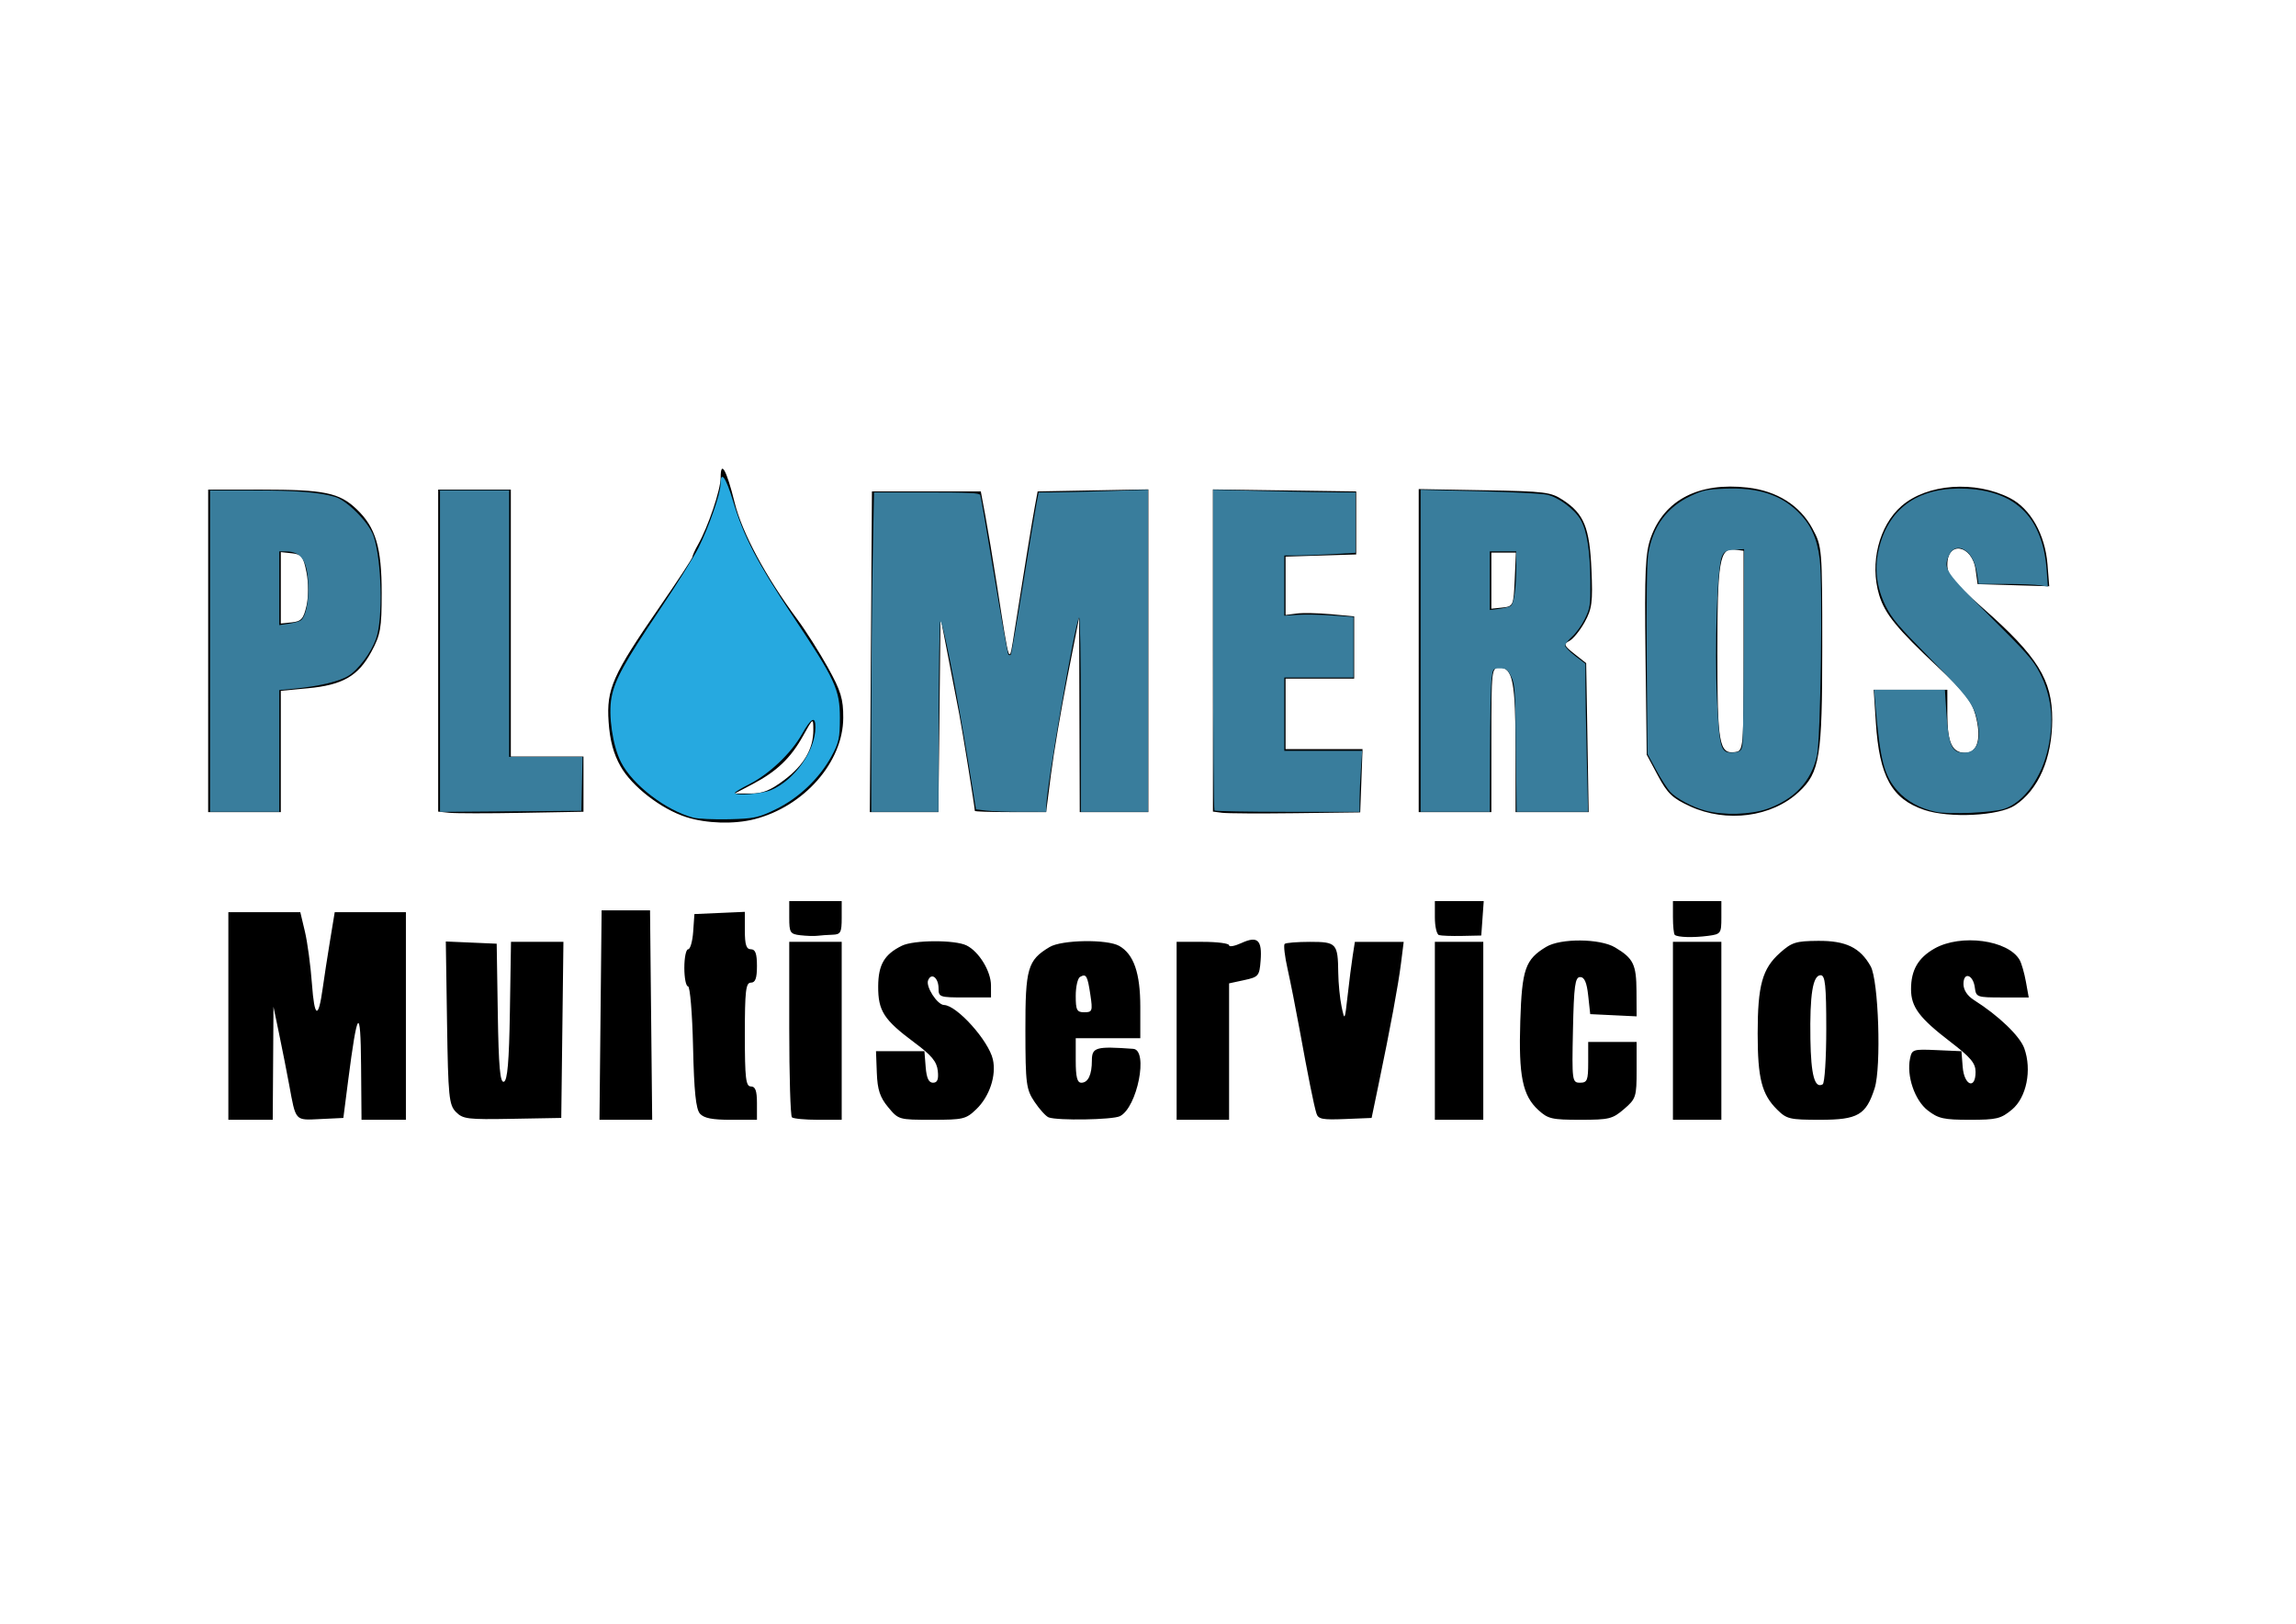
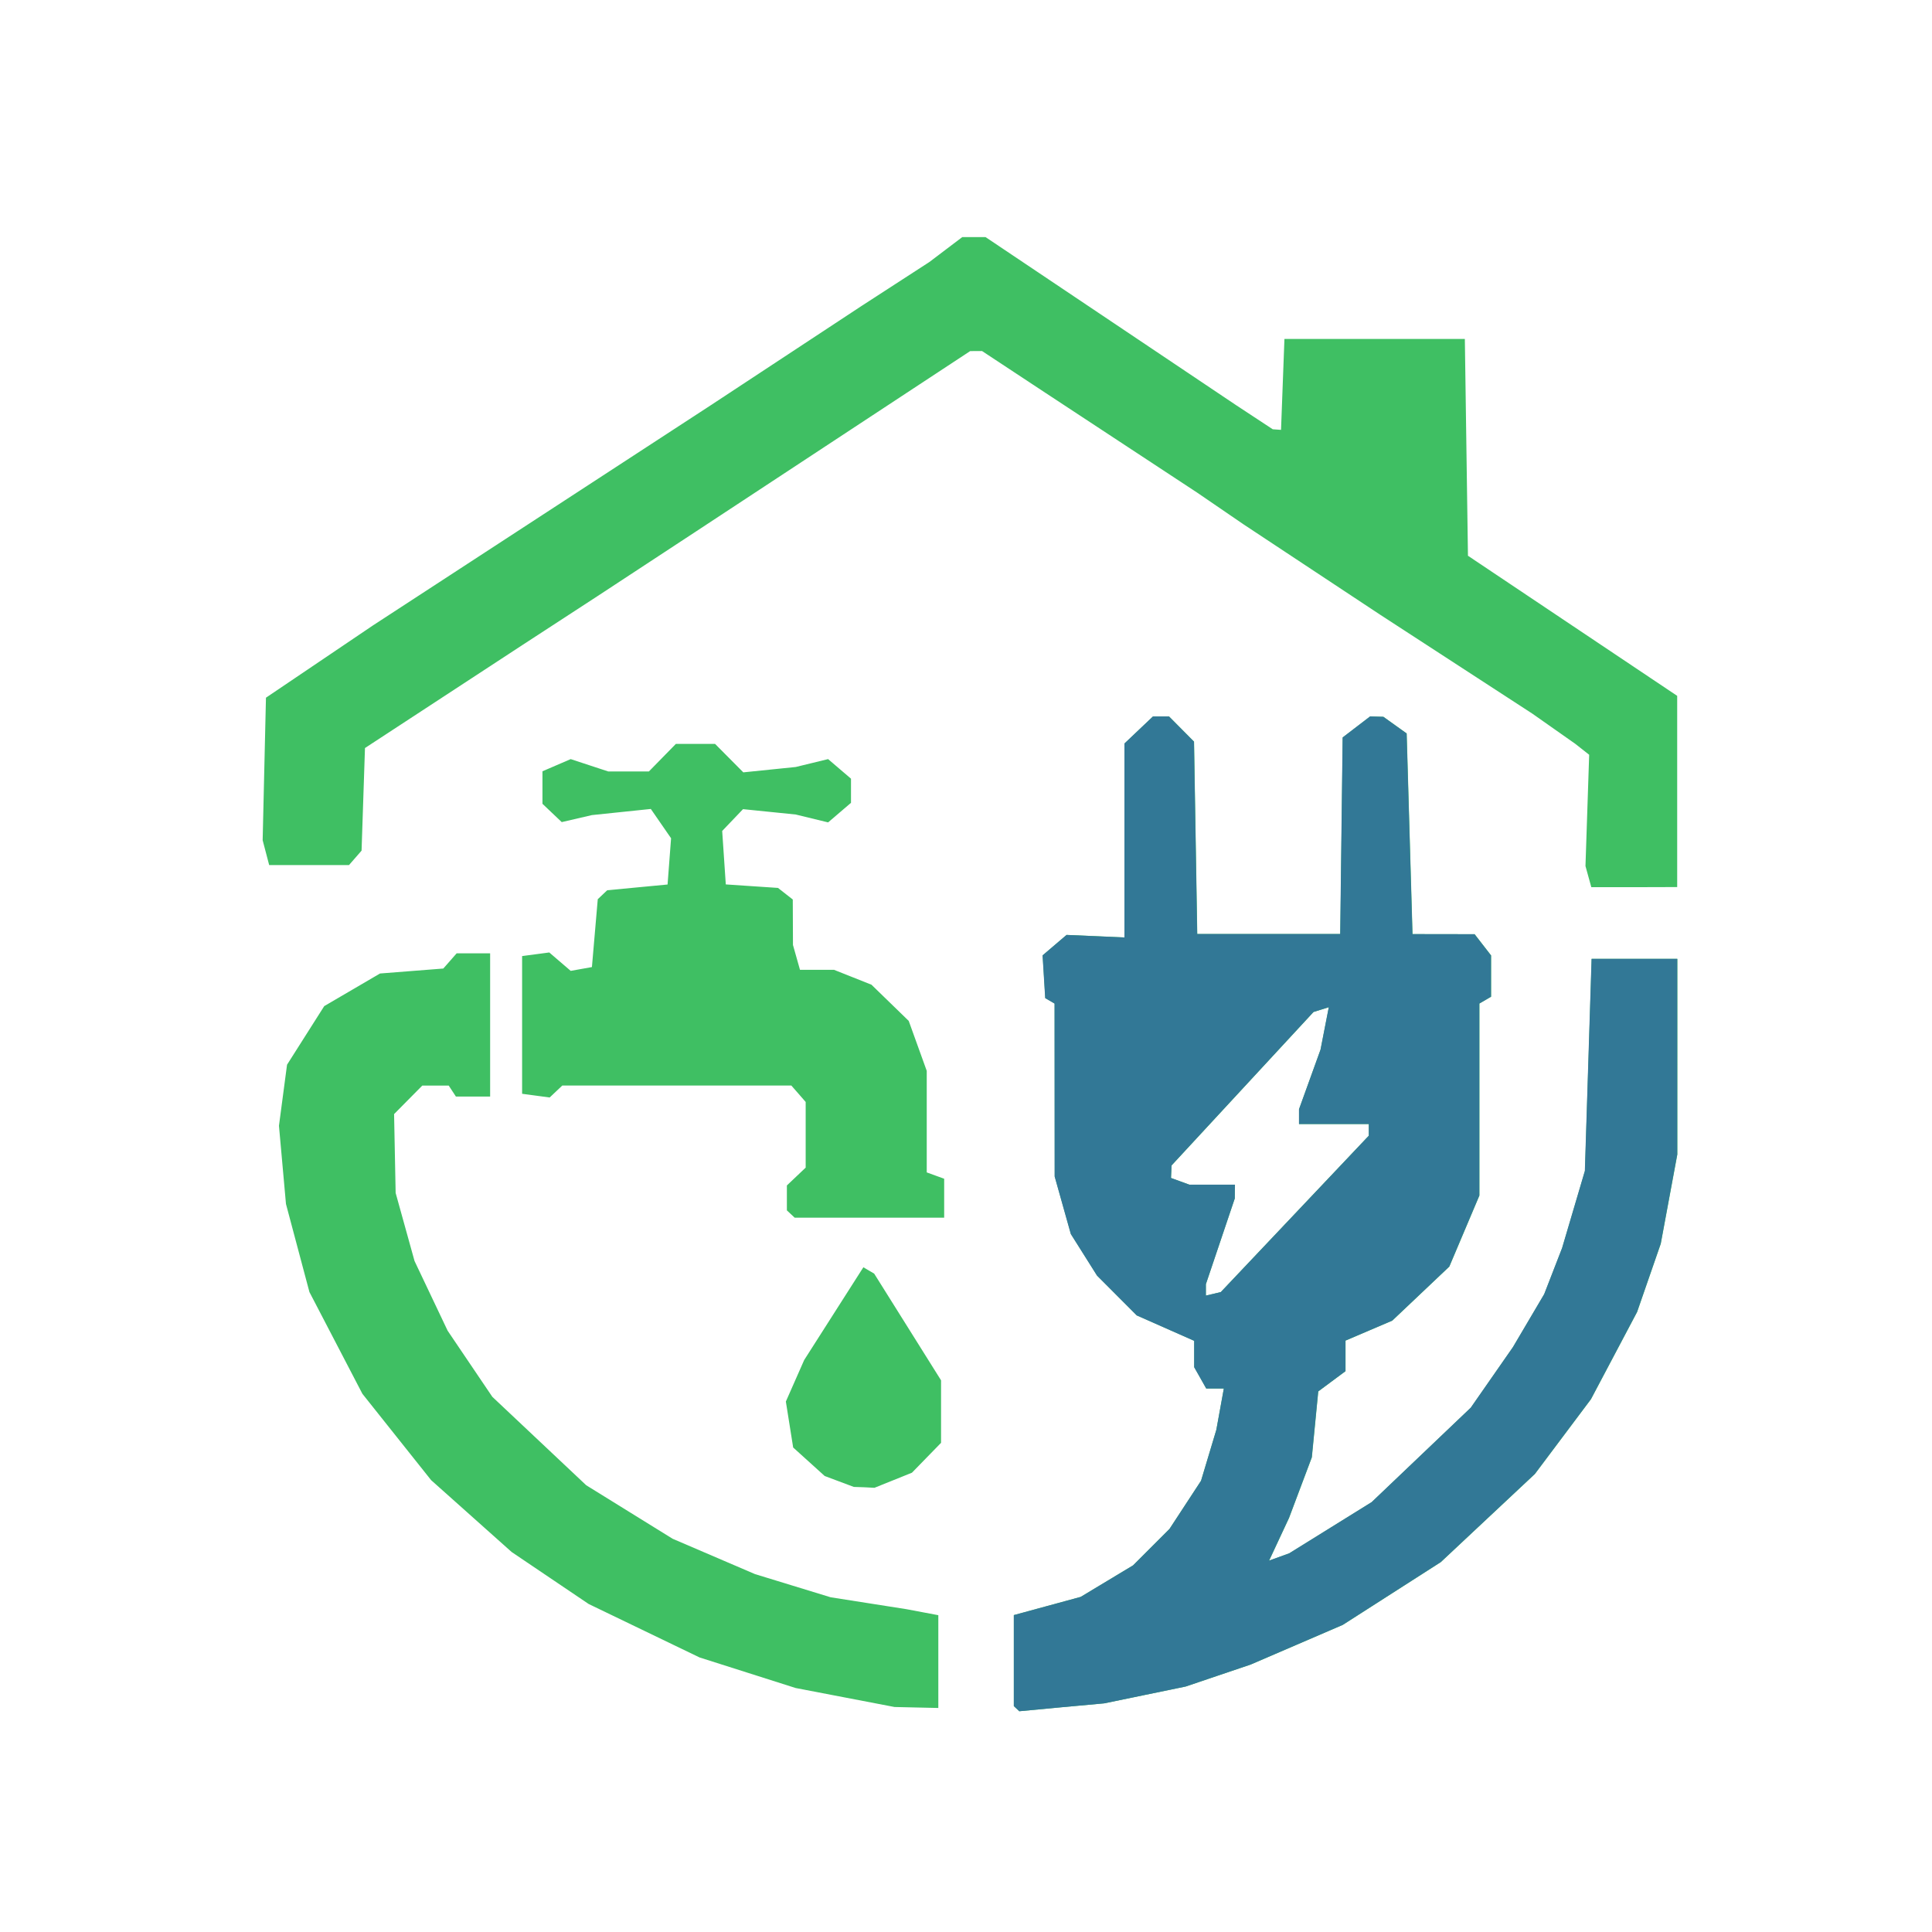
- <svg xmlns="http://www.w3.org/2000/svg" width="1122.52" height="793.701" viewBox="0 0 297 210" version="1.1" id="svg1" xml:space="preserve">
+ <svg xmlns="http://www.w3.org/2000/svg" width="150" height="150" viewBox="0 0 39.687 39.688" version="1.1" id="svg1">
  <defs id="defs1" />
  <g id="layer1">
-     <path style="fill:#000000" d="m 29.539,131.402 v -13.425 h 4.654 4.654 l 0.598,2.517 c 0.329,1.384 0.737,4.426 0.907,6.76 0.322,4.428 0.83,4.629 1.393,0.552 0.182,-1.319 0.606,-4.069 0.942,-6.113 l 0.611,-3.716 h 4.604 4.604 v 13.425 13.425 h -2.871 -2.871 l -0.057,-7.072 c -0.063,-7.798 -0.48,-7.292 -1.677,2.038 l -0.615,4.795 -2.958,0.143 c -3.341,0.161 -3.171,0.348 -4.057,-4.458 -0.292,-1.582 -0.867,-4.495 -1.278,-6.473 l -0.747,-3.596 -0.047,7.312 -0.047,7.312 h -2.871 -2.871 z m 29.436,12.411 c -0.896,-0.908 -1.004,-1.991 -1.148,-11.525 l -0.159,-10.522 3.291,0.143 3.291,0.143 0.142,9.026 c 0.108,6.874 0.295,8.979 0.783,8.83 0.469,-0.143 0.679,-2.596 0.783,-9.146 l 0.142,-8.95 h 3.391 3.391 l -0.14,11.387 -0.14,11.387 -6.319,0.114 c -5.833,0.105 -6.395,0.037 -7.308,-0.888 z m 18.708,-12.531 0.139,-13.545 h 3.132 3.132 l 0.139,13.545 0.139,13.545 h -3.409 -3.409 z m 12.86,12.753 c -0.525,-0.58 -0.763,-2.885 -0.892,-8.63 -0.097,-4.311 -0.39,-7.838 -0.652,-7.838 -0.262,0 -0.477,-1.079 -0.477,-2.397 0,-1.318 0.222,-2.397 0.493,-2.397 0.271,0 0.565,-1.025 0.652,-2.277 l 0.159,-2.277 3.262,-0.143 3.262,-0.143 v 2.42 c 0,1.832 0.19,2.42 0.783,2.42 0.58,0 0.783,0.559 0.783,2.158 0,1.598 -0.203,2.158 -0.783,2.158 -0.659,0 -0.783,1.065 -0.783,6.712 0,5.647 0.124,6.712 0.783,6.712 0.58,0 0.783,0.559 0.783,2.158 v 2.158 h -3.329 c -2.457,0 -3.516,-0.207 -4.045,-0.792 z m 11.898,0.472 c -0.191,-0.176 -0.348,-5.354 -0.348,-11.507 v -11.187 h 3.393 3.393 v 11.507 11.507 h -3.045 c -1.675,0 -3.201,-0.144 -3.393,-0.32 z m 12.442,-1.314 c -1.057,-1.273 -1.38,-2.252 -1.462,-4.435 l -0.106,-2.801 h 3.132 3.132 l 0.161,2.038 c 0.113,1.43 0.395,2.038 0.947,2.038 0.57,0 0.741,-0.421 0.622,-1.534 -0.127,-1.195 -0.797,-2.005 -3.034,-3.668 -3.95,-2.937 -4.694,-4.092 -4.677,-7.264 0.015,-2.799 0.795,-4.135 3.065,-5.252 1.533,-0.754 6.858,-0.779 8.362,-0.04 1.604,0.788 3.163,3.336 3.165,5.171 l 0.002,1.558 h -3.393 c -3.249,0 -3.393,-0.05 -3.393,-1.17 0,-1.369 -0.917,-2.088 -1.348,-1.056 -0.341,0.817 1.177,3.177 2.061,3.203 1.663,0.048 5.752,4.599 6.311,7.023 0.48,2.079 -0.428,4.815 -2.143,6.459 -1.338,1.283 -1.677,1.363 -5.735,1.363 -4.293,0 -4.319,-0.007 -5.669,-1.633 z m 20.766,1.322 c -0.348,-0.13 -1.165,-1.026 -1.815,-1.993 -1.094,-1.626 -1.183,-2.314 -1.194,-9.216 -0.013,-8.08 0.285,-9.112 3.125,-10.821 1.57,-0.945 7.46,-1.039 9.021,-0.143 1.877,1.077 2.718,3.514 2.718,7.878 v 4.059 h -4.176 -4.176 v 2.877 c 0,2.139 0.186,2.877 0.727,2.877 0.871,0 1.361,-1.031 1.361,-2.865 0,-1.721 0.521,-1.868 5.35,-1.517 1.998,0.145 0.52,7.607 -1.725,8.711 -0.957,0.471 -8.049,0.589 -9.217,0.154 z m 5.399,-15.832 c -0.373,-2.503 -0.538,-2.79 -1.339,-2.335 -0.306,0.174 -0.557,1.274 -0.557,2.445 0,1.855 0.144,2.129 1.115,2.129 1.027,0 1.089,-0.176 0.781,-2.24 z m 11.154,4.637 v -11.507 h 3.393 c 1.866,0 3.393,0.199 3.393,0.443 0,0.243 0.725,0.111 1.61,-0.295 2.076,-0.951 2.679,-0.392 2.469,2.289 -0.155,1.977 -0.268,2.11 -2.121,2.51 l -1.957,0.423 v 8.822 8.822 h -3.393 -3.393 z m 18.087,10.689 c -0.333,-1.076 -1.069,-4.739 -2.195,-10.929 -0.48,-2.637 -1.172,-6.131 -1.539,-7.765 -0.367,-1.634 -0.536,-3.09 -0.377,-3.236 0.159,-0.146 1.635,-0.266 3.279,-0.266 3.429,0 3.607,0.194 3.653,3.995 0.017,1.363 0.212,3.341 0.434,4.396 0.392,1.864 0.414,1.824 0.779,-1.438 0.206,-1.846 0.502,-4.165 0.656,-5.154 l 0.281,-1.798 h 3.158 3.158 l -0.347,2.757 c -0.36,2.86 -1.363,8.279 -2.907,15.702 l -0.897,4.315 -3.434,0.141 c -2.934,0.12 -3.473,0.015 -3.7,-0.719 z m 15.318,-10.689 v -11.507 h 3.132 3.132 v 11.507 11.507 h -3.132 -3.132 z m 13.383,10.244 c -2.044,-1.877 -2.559,-4.409 -2.334,-11.481 0.214,-6.754 0.646,-7.994 3.354,-9.624 1.878,-1.13 6.969,-1.086 8.914,0.077 2.366,1.415 2.747,2.195 2.765,5.654 l 0.017,3.26 -3.001,-0.144 -3.001,-0.144 -0.261,-2.397 c -0.186,-1.705 -0.487,-2.397 -1.044,-2.397 -0.653,0 -0.807,1.138 -0.928,6.832 -0.14,6.587 -0.107,6.832 0.913,6.832 0.935,0 1.058,-0.308 1.058,-2.637 v -2.637 h 3.132 3.132 v 3.643 c 0,3.457 -0.083,3.714 -1.621,5.034 -1.501,1.288 -1.922,1.391 -5.67,1.391 -3.678,0 -4.175,-0.116 -5.424,-1.263 z m 17.413,-10.244 v -11.507 h 3.132 3.132 v 11.507 11.507 h -3.132 -3.132 z m 13.479,10.188 c -1.991,-1.971 -2.518,-4.03 -2.518,-9.845 0,-6.233 0.598,-8.389 2.894,-10.433 1.526,-1.359 2.038,-1.52 4.909,-1.545 3.596,-0.031 5.453,0.865 6.812,3.287 1.027,1.83 1.394,13.042 0.516,15.777 -1.11,3.461 -2.173,4.077 -7.034,4.077 -3.963,0 -4.337,-0.088 -5.58,-1.318 z m 6.356,-10.456 c 0,-5.588 -0.14,-6.924 -0.725,-6.924 -1.017,0 -1.419,2.497 -1.328,8.259 0.073,4.672 0.554,6.44 1.59,5.852 0.255,-0.145 0.463,-3.378 0.463,-7.187 z m 13.129,10.564 c -1.682,-1.3 -2.763,-4.454 -2.295,-6.701 0.248,-1.193 0.38,-1.235 3.455,-1.099 l 3.197,0.141 0.161,2.038 c 0.189,2.405 1.666,2.973 1.666,0.641 0,-1.127 -0.63,-1.879 -3.262,-3.896 -4.011,-3.073 -5.081,-4.502 -5.086,-6.791 -0.005,-2.471 0.913,-4.067 3.029,-5.268 3.411,-1.936 9.542,-1.114 11.021,1.478 0.242,0.424 0.606,1.688 0.808,2.809 l 0.367,2.038 h -3.404 c -3.3,0 -3.409,-0.039 -3.569,-1.282 -0.218,-1.691 -1.47,-2.082 -1.47,-0.459 0,0.772 0.498,1.531 1.363,2.078 3.181,2.01 5.932,4.65 6.504,6.24 1.006,2.8 0.289,6.365 -1.595,7.926 -1.433,1.188 -1.973,1.318 -5.457,1.318 -3.373,0 -4.066,-0.155 -5.433,-1.211 z m -145.839,-22.656 c -1.322,-0.156 -1.435,-0.337 -1.435,-2.295 v -2.126 h 3.393 3.393 v 2.158 c 0,1.907 -0.136,2.162 -1.174,2.194 -0.646,0.02 -1.527,0.082 -1.957,0.137 -0.431,0.055 -1.429,0.025 -2.218,-0.069 z m 82.61,-0.023 c -0.292,-0.089 -0.53,-1.115 -0.53,-2.28 v -2.118 h 3.16 3.16 l -0.159,2.228 -0.159,2.228 -2.471,0.052 c -1.359,0.029 -2.71,-0.021 -3.001,-0.11 z m 30.502,-0.025 c -0.13,-0.119 -0.236,-1.152 -0.236,-2.295 v -2.078 h 3.132 3.132 v 2.136 c 0,2.044 -0.073,2.145 -1.696,2.36 -1.931,0.255 -3.982,0.197 -4.331,-0.124 z M 88.778,105.682 c -3.241,-1.035 -7.031,-3.963 -8.503,-6.569 -0.921,-1.631 -1.382,-3.346 -1.548,-5.753 -0.291,-4.244 0.513,-6.057 6.59,-14.855 2.337,-3.383 4.25,-6.296 4.252,-6.473 0.002,-0.177 0.327,-0.892 0.723,-1.589 1.303,-2.294 2.928,-7.099 2.928,-8.659 0,-2.372 0.764,-1.014 1.808,3.214 0.962,3.896 4.028,9.607 8.108,15.103 1.077,1.45 2.857,4.255 3.957,6.233 1.679,3.02 1.997,4.063 1.986,6.512 -0.025,5.721 -5.066,11.465 -11.503,13.107 -2.628,0.67 -6.191,0.56 -8.797,-0.272 z m 12.671,-4.804 c 2.547,-1.917 3.783,-4.051 3.762,-6.498 -0.013,-1.569 -0.018,-1.566 -1.348,0.824 -1.584,2.845 -3.399,4.575 -6.521,6.215 l -2.296,1.205 2.034,0.006 c 1.575,0.004 2.561,-0.391 4.369,-1.752 z m -43.332,4.243 -1.435,-0.152 V 84.145 63.32 h 4.698 4.698 V 80.58 97.841 h 4.698 4.698 v 3.572 3.572 l -7.96,0.143 c -4.378,0.079 -8.606,0.075 -9.395,-0.008 z m 99.957,-0.002 -1.174,-0.153 V 84.132 63.298 l 9.265,0.131 9.265,0.131 v 4.075 4.075 l -4.567,0.139 -4.567,0.139 v 3.775 3.775 l 1.435,-0.188 c 0.789,-0.103 2.786,-0.063 4.437,0.089 l 3.001,0.277 V 83.744 87.772 h -4.437 -4.437 v 4.555 4.555 h 4.979 4.979 l -0.151,4.093 -0.151,4.093 -8.351,0.103 c -4.593,0.056 -8.88,0.034 -9.526,-0.051 z m 60.541,-0.839 c -2.275,-1.041 -2.917,-1.653 -4.148,-3.955 l -1.456,-2.723 -0.155,-12.874 c -0.131,-10.931 -0.025,-13.233 0.704,-15.249 1.752,-4.844 6.219,-7.139 12.497,-6.418 3.807,0.437 6.759,2.294 8.372,5.267 1.274,2.349 1.288,2.514 1.288,15.38 0,14.248 -0.317,16.2 -3.039,18.728 -3.495,3.246 -9.331,4.012 -14.063,1.847 z m 6.924,-20.104 V 71.231 l -1.174,-0.153 c -1.923,-0.251 -2.219,1.54 -2.219,13.401 0,11.668 0.244,13.054 2.254,12.792 1.139,-0.149 1.139,-0.154 1.139,-13.094 z m 23.372,20.571 c -4.213,-1.425 -5.806,-4.31 -6.263,-11.342 l -0.273,-4.195 h 4.762 4.762 v 3.148 c 0,3.696 0.607,5.003 2.326,5.003 1.616,0 2.126,-1.926 1.304,-4.925 -0.477,-1.74 -1.461,-2.99 -4.867,-6.179 -5.275,-4.94 -6.846,-6.867 -7.58,-9.296 -1.247,-4.126 -0.022,-8.996 2.901,-11.527 3.311,-2.869 9.498,-3.319 14.007,-1.021 2.664,1.358 4.56,4.712 4.867,8.609 l 0.221,2.802 -4.631,-0.139 -4.631,-0.139 -0.261,-1.869 c -0.448,-3.206 -3.649,-3.786 -3.658,-0.663 -0.004,1.355 0.636,2.138 4.619,5.649 7.064,6.226 8.962,9.28 8.95,14.4 -0.012,5.042 -1.784,9.109 -4.838,11.107 -2.076,1.358 -8.476,1.674 -11.715,0.578 z M 26.929,84.176 V 63.32 l 6.916,0.003 c 8.109,0.003 10.037,0.398 12.267,2.512 2.479,2.349 3.261,4.958 3.261,10.877 0,4.537 -0.153,5.401 -1.342,7.593 -1.703,3.139 -3.701,4.286 -8.204,4.71 l -3.504,0.33 v 7.845 7.845 h -4.698 -4.698 z m 12.722,-5.832 c 0.261,-1.142 0.26,-2.989 -0.002,-4.315 -0.405,-2.048 -0.626,-2.336 -1.892,-2.47 l -1.433,-0.152 v 4.618 4.618 l 1.435,-0.152 c 1.22,-0.129 1.504,-0.452 1.892,-2.148 z m 73.005,5.952 0.136,-20.736 h 7.04 7.04 l 0.582,3.116 c 0.32,1.714 1.005,5.813 1.521,9.11 1.687,10.769 1.54,10.396 2.271,5.753 1.183,-7.514 2.263,-14.128 2.622,-16.062 l 0.356,-1.918 7.161,-0.133 7.161,-0.133 v 20.87 20.87 h -4.437 -4.437 l -0.04,-12.586 -0.04,-12.586 -1.506,7.671 c -0.828,4.219 -1.789,9.883 -2.135,12.586 l -0.628,4.914 h -4.611 c -2.536,0 -4.611,-0.07 -4.611,-0.156 0,-0.422 -1.616,-10.454 -2.022,-12.549 -0.255,-1.318 -0.903,-4.663 -1.44,-7.432 l -0.976,-5.034 -0.139,12.586 -0.139,12.586 h -4.434 -4.434 z m 70.863,-0.152 V 63.256 l 8.482,0.152 c 7.905,0.142 8.598,0.228 10.186,1.269 2.71,1.775 3.436,3.551 3.675,8.99 0.185,4.203 0.07,5.09 -0.883,6.806 -0.603,1.086 -1.493,2.178 -1.978,2.427 -0.782,0.402 -0.708,0.59 0.649,1.661 l 1.53,1.208 0.161,9.632 0.161,9.631 h -4.728 -4.728 v -8.119 c 0,-8.682 -0.372,-10.579 -2.075,-10.579 -1.025,0 -1.057,0.282 -1.057,9.349 v 9.349 h -4.698 -4.698 z m 12.42,-9.197 0.153,-3.476 h -1.589 -1.589 v 3.628 3.628 l 1.435,-0.152 c 1.402,-0.148 1.439,-0.232 1.589,-3.628 z" id="path1" />
-     <path style="font-variation-settings:'wght' 700;fill:#26a9e0;fill-opacity:1;stroke-width:1.117" d="m 89.663,105.746 c -3.535,-0.93 -7.854,-4.252 -9.339,-7.182 -1.078,-2.128 -1.653,-6.05 -1.223,-8.35 0.428,-2.292 1.675,-4.568 6.14,-11.209 2.169,-3.227 4.452,-6.871 5.074,-8.099 1.346,-2.66 2.884,-7.051 2.884,-8.231 0,-1.921 0.683,-1.02 1.634,2.156 1.365,4.559 3.156,8.002 7.729,14.853 5.501,8.241 6.082,9.503 6.081,13.181 -10e-4,2.607 -0.14,3.229 -1.117,5.003 -1.556,2.825 -4.19,5.331 -7.123,6.775 -2.229,1.098 -2.872,1.237 -6.059,1.313 -1.961,0.047 -4.068,-0.047 -4.682,-0.208 z m 10.059,-3.558 c 3.041,-1.271 5.751,-5.09 5.757,-8.115 0.003,-1.533 -0.546,-1.245 -1.776,0.93 -1.366,2.416 -4.207,5.115 -6.733,6.395 -1.051,0.532 -1.91,1.049 -1.91,1.148 0,0.407 3.467,0.141 4.662,-0.359 z" id="path2" />
-     <path style="font-variation-settings:'wght' 700;fill:#397d9c;fill-opacity:1;stroke-width:0.79" d="M 27.178,84.21 V 63.419 l 5.592,0.008 c 5.624,0.008 8.512,0.235 10.546,0.83 1.588,0.464 4.417,3.333 5.007,5.078 1.058,3.125 1.239,10.733 0.317,13.295 -0.647,1.798 -2.295,3.996 -3.591,4.789 -1.197,0.733 -3.888,1.36 -7.148,1.665 l -1.776,0.166 v 7.874 7.874 h -4.474 -4.474 z m 11.763,-3.993 c 0.577,-0.475 0.959,-2.169 0.939,-4.165 -0.034,-3.437 -0.823,-4.724 -2.9,-4.733 l -0.855,-0.004 v 4.767 4.767 l 1.25,-0.186 c 0.688,-0.102 1.392,-0.303 1.566,-0.446 z" id="path4" />
-     <path style="font-variation-settings:'wght' 700;fill:#397d9c;fill-opacity:1;stroke-width:0.79" d="M 56.916,84.213 V 63.419 h 4.474 4.474 v 17.238 17.238 h 4.745 4.745 l -0.073,3.487 -0.073,3.487 -9.145,0.069 -9.145,0.069 z" id="path5" />
-     <path style="font-variation-settings:'wght' 700;fill:#397d9c;fill-opacity:1;stroke-width:2.984" d="m 469.638,315.806 c 0,-1.368 0.226,-1.927 0.502,-1.243 0.276,0.684 0.276,1.803 0,2.487 -0.276,0.684 -0.502,0.124 -0.502,-1.243 z" id="path6" transform="scale(0.2645833)" />
-     <path style="font-variation-settings:'wght' 700;fill:#397d9c;fill-opacity:1;stroke-width:0.79" d="m 157.097,104.825 c -0.097,-0.097 -0.175,-9.471 -0.175,-20.833 v -20.657 l 6.908,0.173 c 3.8,0.095 7.944,0.174 9.211,0.174 l 2.303,5.29e-4 v 3.907 3.907 l -2.961,0.171 c -1.628,0.094 -3.701,0.171 -4.606,0.172 l -1.645,0.001 v 3.894 3.894 l 1.717,-0.109 c 0.944,-0.06 2.957,-0.025 4.474,0.079 l 2.757,0.188 v 3.922 3.922 h -4.474 -4.474 v 4.737 4.737 h 5.04 5.04 l -0.171,2.409 c -0.094,1.325 -0.171,3.101 -0.171,3.948 v 1.539 h -9.299 c -5.114,0 -9.378,-0.079 -9.474,-0.175 z" id="path7" />
-     <path style="font-variation-settings:'wght' 700;fill:#397d9c;fill-opacity:1;stroke-width:0.79" d="m 112.709,93.223 c 2.3e-4,-6.477 0.079,-15.774 0.174,-20.659 l 0.174,-8.882 h 6.808 c 5.398,0 6.836,0.072 6.942,0.348 0.073,0.191 0.884,4.874 1.801,10.406 0.917,5.532 1.742,10.133 1.832,10.223 0.091,0.091 0.229,0.1 0.308,0.021 0.079,-0.079 0.79,-4.155 1.58,-9.057 0.79,-4.903 1.57,-9.595 1.733,-10.427 l 0.296,-1.513 1.742,-7.93e-4 c 0.958,-2.65e-4 4.14,-0.078 7.071,-0.173 l 5.329,-0.173 V 84.168 105 h -4.342 -4.342 V 92.315 c 0,-7.383 -0.098,-12.58 -0.233,-12.435 -0.5,0.536 -4.237,22.037 -4.24,24.396 l -0.001,0.724 -3.224,-0.002 c -1.773,-0.001 -3.819,-0.074 -4.547,-0.161 l -1.323,-0.159 -0.952,-5.826 c -1.62,-9.911 -3.486,-19.268 -3.674,-18.42 -0.091,0.413 -0.18,6.111 -0.197,12.66 l -0.031,11.909 h -4.342 -4.342 z" id="path8" />
-     <path style="font-variation-settings:'wght' 700;fill:#397d9c;fill-opacity:1;stroke-width:0.79" d="M 183.765,84.169 V 63.339 l 7.565,0.189 c 4.161,0.104 8.102,0.304 8.758,0.444 1.492,0.32 3.618,1.9 4.376,3.252 0.827,1.474 1.226,3.993 1.252,7.907 0.022,3.235 -0.017,3.503 -0.711,4.916 -0.404,0.822 -1.144,1.855 -1.645,2.295 -0.501,0.44 -0.911,0.956 -0.911,1.148 0,0.192 0.592,0.8 1.316,1.352 l 1.316,1.003 v 2.429 c 0,1.336 0.078,5.646 0.174,9.577 l 0.174,7.148 h -4.623 -4.623 l -0.091,-8.224 c -0.084,-7.591 -0.132,-8.305 -0.617,-9.277 -0.463,-0.927 -0.636,-1.053 -1.447,-1.053 -0.92,0 -0.921,0.001 -1.092,1.447 -0.094,0.796 -0.183,4.971 -0.197,9.277 l -0.026,7.829 h -4.474 -4.474 z m 11.607,-5.774 c 0.47,-0.241 0.762,-2.265 0.762,-5.278 v -1.804 h -1.711 -1.711 v 3.791 3.791 l 1.118,-0.142 c 0.615,-0.078 1.308,-0.239 1.54,-0.358 z" id="path9" />
-     <path style="font-variation-settings:'wght' 700;fill:#397d9c;fill-opacity:1;stroke-width:0.79" d="m 220.636,104.847 c -1.741,-0.468 -3.716,-1.519 -4.594,-2.444 -0.361,-0.381 -1.169,-1.64 -1.796,-2.798 l -1.139,-2.105 -0.09,-12.016 c -0.057,-7.556 0.012,-12.675 0.186,-13.791 0.555,-3.565 2.41,-6.107 5.522,-7.569 1.52,-0.714 2.101,-0.836 4.416,-0.924 4.242,-0.161 7.129,0.749 9.413,2.97 1.676,1.628 2.494,3.405 2.832,6.145 0.406,3.297 0.124,23.334 -0.359,25.463 -0.746,3.287 -2.924,5.601 -6.444,6.843 -2.117,0.747 -5.64,0.848 -7.949,0.227 z m 4.743,-8.4 c 0.092,-0.434 0.181,-6.332 0.199,-13.107 l 0.031,-12.318 -1.248,0.08 c -1.088,0.07 -1.296,0.18 -1.62,0.86 -0.603,1.263 -0.964,11.719 -0.636,18.449 0.317,6.523 0.479,7.045 2.137,6.907 0.839,-0.07 0.992,-0.187 1.137,-0.87 z" id="path10" />
-     <path style="font-variation-settings:'wght' 700;fill:#397d9c;fill-opacity:1;stroke-width:0.79" d="m 250.438,105.006 c -2.076,-0.442 -3.757,-1.356 -4.964,-2.699 -1.754,-1.95 -2.279,-3.984 -2.891,-11.189 l -0.162,-1.908 h 4.583 4.583 l 0.18,2.829 c 0.294,4.603 0.718,5.462 2.607,5.279 1.274,-0.123 1.839,-1.429 1.505,-3.478 -0.423,-2.598 -1.049,-3.476 -6.169,-8.652 -4.177,-4.221 -4.976,-5.164 -5.804,-6.838 -1.213,-2.453 -1.483,-4.958 -0.818,-7.563 1.346,-5.269 5.295,-7.9 11.369,-7.575 6.416,0.343 9.805,3.825 10.295,10.576 l 0.151,2.081 -1.027,-0.17 c -0.565,-0.093 -2.583,-0.171 -4.484,-0.173 l -3.457,-0.003 -0.187,-1.247 c -0.233,-1.554 -0.748,-2.573 -1.576,-3.115 -0.859,-0.563 -1.682,-0.264 -2.113,0.768 -0.691,1.654 -0.411,2.06 5.381,7.804 4.623,4.584 5.582,5.672 6.383,7.237 1.549,3.029 1.905,6.065 1.136,9.694 -0.829,3.911 -3.181,7.159 -5.768,7.965 -1.563,0.487 -7.11,0.724 -8.752,0.374 z" id="path14" />
+     <path style="fill:#3fbf63" d="m 21.809,35.071 -0.871,0.082 -0.056,-0.053 -0.056,-0.053 V 34.113 33.178 l 0.687,-0.187 0.687,-0.187 0.538,-0.324 0.538,-0.324 0.374,-0.374 0.374,-0.374 0.324,-0.495 0.324,-0.495 0.157,-0.523 0.157,-0.523 0.077,-0.424 0.077,-0.424 H 24.961 24.78 L 24.657,28.303 24.533,28.085 v -0.271 -0.271 l -0.59,-0.261 -0.59,-0.261 -0.408,-0.409 -0.408,-0.409 -0.269,-0.427 -0.269,-0.427 -0.166,-0.591 -0.166,-0.591 -0.001,-1.776 -0.001,-1.776 -0.096,-0.056 -0.096,-0.056 -0.027,-0.439 -0.027,-0.439 0.246,-0.21 0.246,-0.21 0.595,0.026 0.595,0.026 V 17.264 15.273 l 0.293,-0.278 0.293,-0.278 h 0.164 0.164 l 0.257,0.259 0.257,0.259 0.033,1.976 0.033,1.976 h 1.469 1.469 l 0.025,-2.019 0.025,-2.019 0.282,-0.216 0.282,-0.216 0.136,0.004 0.136,0.004 0.239,0.171 0.239,0.171 0.06,2.061 0.06,2.061 0.638,0.001 0.638,0.001 0.169,0.218 0.169,0.218 v 0.424 0.424 l -0.12,0.07 -0.12,0.07 v 1.972 1.972 l -0.309,0.73 -0.309,0.73 -0.586,0.555 -0.586,0.555 -0.48,0.205 -0.48,0.205 v 0.314 0.314 l -0.28,0.208 -0.28,0.208 -0.066,0.677 -0.066,0.677 -0.234,0.622 -0.234,0.622 -0.205,0.439 -0.205,0.439 0.207,-0.075 0.207,-0.075 0.847,-0.526 0.847,-0.526 1.018,-0.97 1.018,-0.97 0.433,-0.622 0.433,-0.622 0.321,-0.544 0.321,-0.544 0.184,-0.474 0.184,-0.474 0.234,-0.792 0.234,-0.792 0.069,-2.178 0.069,-2.178 h 0.88 0.88 l -1.7e-4,2.009 -1.6e-4,2.009 -0.17,0.917 -0.17,0.917 -0.243,0.701 -0.243,0.701 -0.474,0.896 -0.474,0.896 -0.576,0.768 -0.576,0.768 -0.966,0.905 -0.966,0.905 -1.007,0.645 -1.007,0.645 -0.945,0.407 -0.945,0.407 -0.668,0.226 -0.668,0.226 -0.837,0.173 -0.837,0.173 z m 3.116,-8.492 0.153,-0.037 1.52,-1.606 1.52,-1.606 V 23.211 23.091 H 27.402 26.685 v -0.152 -0.152 l 0.221,-0.612 0.221,-0.612 0.085,-0.436 0.085,-0.436 -0.157,0.049 -0.157,0.049 -1.458,1.576 -1.458,1.576 -0.006,0.129 -0.006,0.129 0.189,0.069 0.189,0.069 h 0.468 0.468 l -0.002,0.141 -0.002,0.141 -0.297,0.881 -0.297,0.881 v 0.117 0.117 z m -6.101,8.497 -0.448,-0.01 -1.016,-0.195 -1.016,-0.195 -0.987,-0.314 -0.987,-0.314 -1.139,-0.549 -1.139,-0.549 -0.791,-0.534 -0.791,-0.534 -0.827,-0.738 -0.827,-0.738 -0.706,-0.887 -0.706,-0.887 -0.544,-1.045 -0.544,-1.045 -0.241,-0.905 -0.241,-0.905 -0.072,-0.803 -0.072,-0.803 0.083,-0.627 0.083,-0.627 0.382,-0.602 0.382,-0.602 0.573,-0.335 0.573,-0.335 0.65,-0.051 0.65,-0.051 0.137,-0.156 0.137,-0.156 h 0.344 0.344 v 1.471 1.471 H 9.717 9.365 l -0.074,-0.113 -0.074,-0.113 h -0.271 -0.271 l -0.29,0.293 -0.29,0.293 0.016,0.81 0.016,0.81 0.194,0.699 0.194,0.699 0.34,0.716 0.34,0.716 0.459,0.679 0.459,0.679 0.964,0.908 0.964,0.908 0.888,0.55 0.888,0.55 0.846,0.363 0.846,0.363 0.777,0.238 0.777,0.238 0.777,0.122 0.777,0.122 0.329,0.062 0.329,0.062 v 0.953 0.953 z m -1.072,-4.524 -0.213,-0.007 -0.299,-0.112 -0.299,-0.112 -0.324,-0.293 -0.324,-0.293 -0.075,-0.472 -0.075,-0.472 0.188,-0.426 0.188,-0.426 0.608,-0.953 0.608,-0.953 0.111,0.065 0.111,0.065 0.687,1.096 0.687,1.096 v 0.642 0.642 l -0.299,0.307 -0.299,0.307 -0.385,0.155 -0.385,0.155 z m 0.106,-5.538 h -1.534 l -0.08,-0.075 -0.08,-0.075 v -0.256 -0.256 l 0.193,-0.183 0.193,-0.183 V 23.311 22.637 L 16.403,22.468 16.255,22.299 h -2.352 -2.352 l -0.13,0.123 -0.13,0.123 -0.283,-0.038 -0.283,-0.038 V 21.054 19.64 l 0.279,-0.037 0.279,-0.037 0.22,0.189 0.22,0.189 0.218,-0.039 0.218,-0.039 0.06,-0.697 0.06,-0.697 0.097,-0.092 0.097,-0.092 0.62,-0.059 0.62,-0.059 0.036,-0.475 0.036,-0.475 -0.208,-0.301 -0.208,-0.301 -0.605,0.063 -0.605,0.063 -0.31,0.072 -0.31,0.072 -0.198,-0.188 -0.198,-0.188 v -0.334 -0.334 l 0.29,-0.125 0.29,-0.125 0.386,0.127 0.386,0.127 h 0.417 0.417 l 0.277,-0.283 0.277,-0.283 h 0.403 0.403 l 0.29,0.292 0.29,0.292 0.538,-0.055 0.538,-0.055 0.333,-0.081 0.333,-0.081 0.235,0.201 0.235,0.201 v 0.248 0.248 l -0.235,0.201 -0.235,0.201 -0.333,-0.081 -0.333,-0.081 -0.541,-0.055 -0.541,-0.055 -0.214,0.224 -0.214,0.224 0.037,0.549 0.037,0.549 0.536,0.036 0.536,0.036 0.152,0.119 0.152,0.119 0.002,0.467 0.002,0.467 0.072,0.255 0.072,0.255 h 0.349 0.349 l 0.385,0.153 0.385,0.153 0.383,0.372 0.383,0.372 0.185,0.513 0.185,0.513 v 1.043 1.043 l 0.179,0.065 0.179,0.065 v 0.4 0.4 z m 15.714,-6.789 h -0.883 l -0.06,-0.217 -0.06,-0.217 0.038,-1.143 0.038,-1.143 -0.142,-0.112 -0.142,-0.112 -0.441,-0.31 -0.441,-0.31 -1.566,-1.018 -1.566,-1.018 -1.4,-0.926 -1.4,-0.926 -0.478,-0.327 -0.478,-0.327 -1.554,-1.022 -1.554,-1.022 -0.655,-0.432 -0.655,-0.432 -0.122,7.04e-4 -0.122,7.05e-4 -2.809,1.848 -2.809,1.848 -1.016,0.667 -1.016,0.667 -0.777,0.506 -0.777,0.506 -1.614,1.056 -1.614,1.056 -0.035,1.054 -0.035,1.054 -0.129,0.148 -0.129,0.148 h -0.82 -0.82 l -0.067,-0.255 -0.067,-0.255 0.034,-1.464 0.034,-1.464 1.1,-0.743 1.1,-0.743 3.472,-2.263 3.472,-2.263 1.546,-1.018 1.546,-1.018 0.696,-0.451 0.696,-0.451 0.338,-0.256 0.338,-0.256 h 0.239 0.239 l 2.573,1.726 2.573,1.726 0.377,0.248 0.377,0.248 0.085,0.006 0.085,0.006 0.035,-0.934 0.035,-0.934 h 1.853 1.853 l 0.032,2.227 0.032,2.227 2.149,1.439 2.149,1.439 v 1.964 1.964 z" id="path335" />
+     <path style="fill:#327896" d="m 21.809,35.071 -0.871,0.082 -0.056,-0.053 -0.056,-0.053 V 34.113 33.178 l 0.687,-0.187 0.687,-0.187 0.538,-0.324 0.538,-0.324 0.374,-0.374 0.374,-0.374 0.324,-0.495 0.324,-0.495 0.157,-0.523 0.157,-0.523 0.077,-0.424 0.077,-0.424 h -0.181 -0.181 l -0.124,-0.219 -0.124,-0.219 v -0.271 -0.271 l -0.59,-0.261 -0.59,-0.261 -0.408,-0.409 -0.408,-0.409 -0.269,-0.427 -0.269,-0.427 -0.166,-0.591 -0.166,-0.591 -0.001,-1.776 -0.001,-1.776 -0.096,-0.056 -0.096,-0.056 -0.027,-0.439 -0.027,-0.439 0.246,-0.21 0.246,-0.21 0.595,0.026 0.595,0.026 V 17.264 15.273 l 0.293,-0.278 0.293,-0.278 h 0.164 0.164 l 0.257,0.259 0.257,0.259 0.033,1.976 0.033,1.976 h 1.469 1.469 l 0.025,-2.019 0.025,-2.019 0.282,-0.216 0.282,-0.216 0.136,0.004 0.136,0.004 0.239,0.171 0.239,0.171 0.06,2.061 0.06,2.061 0.638,0.001 0.638,0.001 0.169,0.218 0.169,0.218 v 0.424 0.424 l -0.12,0.07 -0.12,0.07 v 1.972 1.972 l -0.309,0.73 -0.309,0.73 -0.586,0.555 -0.586,0.555 -0.48,0.205 -0.48,0.205 v 0.314 0.314 l -0.28,0.208 -0.28,0.208 -0.066,0.677 -0.066,0.677 -0.234,0.622 -0.234,0.622 -0.205,0.439 -0.205,0.439 0.207,-0.075 0.207,-0.075 0.847,-0.526 0.847,-0.526 1.018,-0.97 1.018,-0.97 0.433,-0.622 0.433,-0.622 0.321,-0.544 0.321,-0.544 0.184,-0.474 0.184,-0.474 0.234,-0.792 0.234,-0.792 0.069,-2.178 0.069,-2.178 h 0.88 0.88 l -1.7e-4,2.009 -1.6e-4,2.009 -0.17,0.917 -0.17,0.917 -0.243,0.701 -0.243,0.701 -0.474,0.896 -0.474,0.896 -0.576,0.768 -0.576,0.768 -0.966,0.905 -0.966,0.905 -1.007,0.645 -1.007,0.645 -0.945,0.407 -0.945,0.407 -0.668,0.226 -0.668,0.226 -0.837,0.173 -0.837,0.173 z m 3.116,-8.492 0.153,-0.037 1.52,-1.606 1.52,-1.606 v -0.12 -0.12 h -0.717 -0.717 v -0.152 -0.152 l 0.221,-0.612 0.221,-0.612 0.085,-0.436 0.085,-0.436 -0.157,0.049 -0.157,0.049 -1.458,1.576 -1.458,1.576 -0.006,0.129 -0.006,0.129 0.189,0.069 0.189,0.069 h 0.468 0.468 l -0.002,0.141 -10e-4,0.141 -0.297,0.881 -0.297,0.881 v 0.117 0.117 z" id="path334" />
  </g>
</svg>
